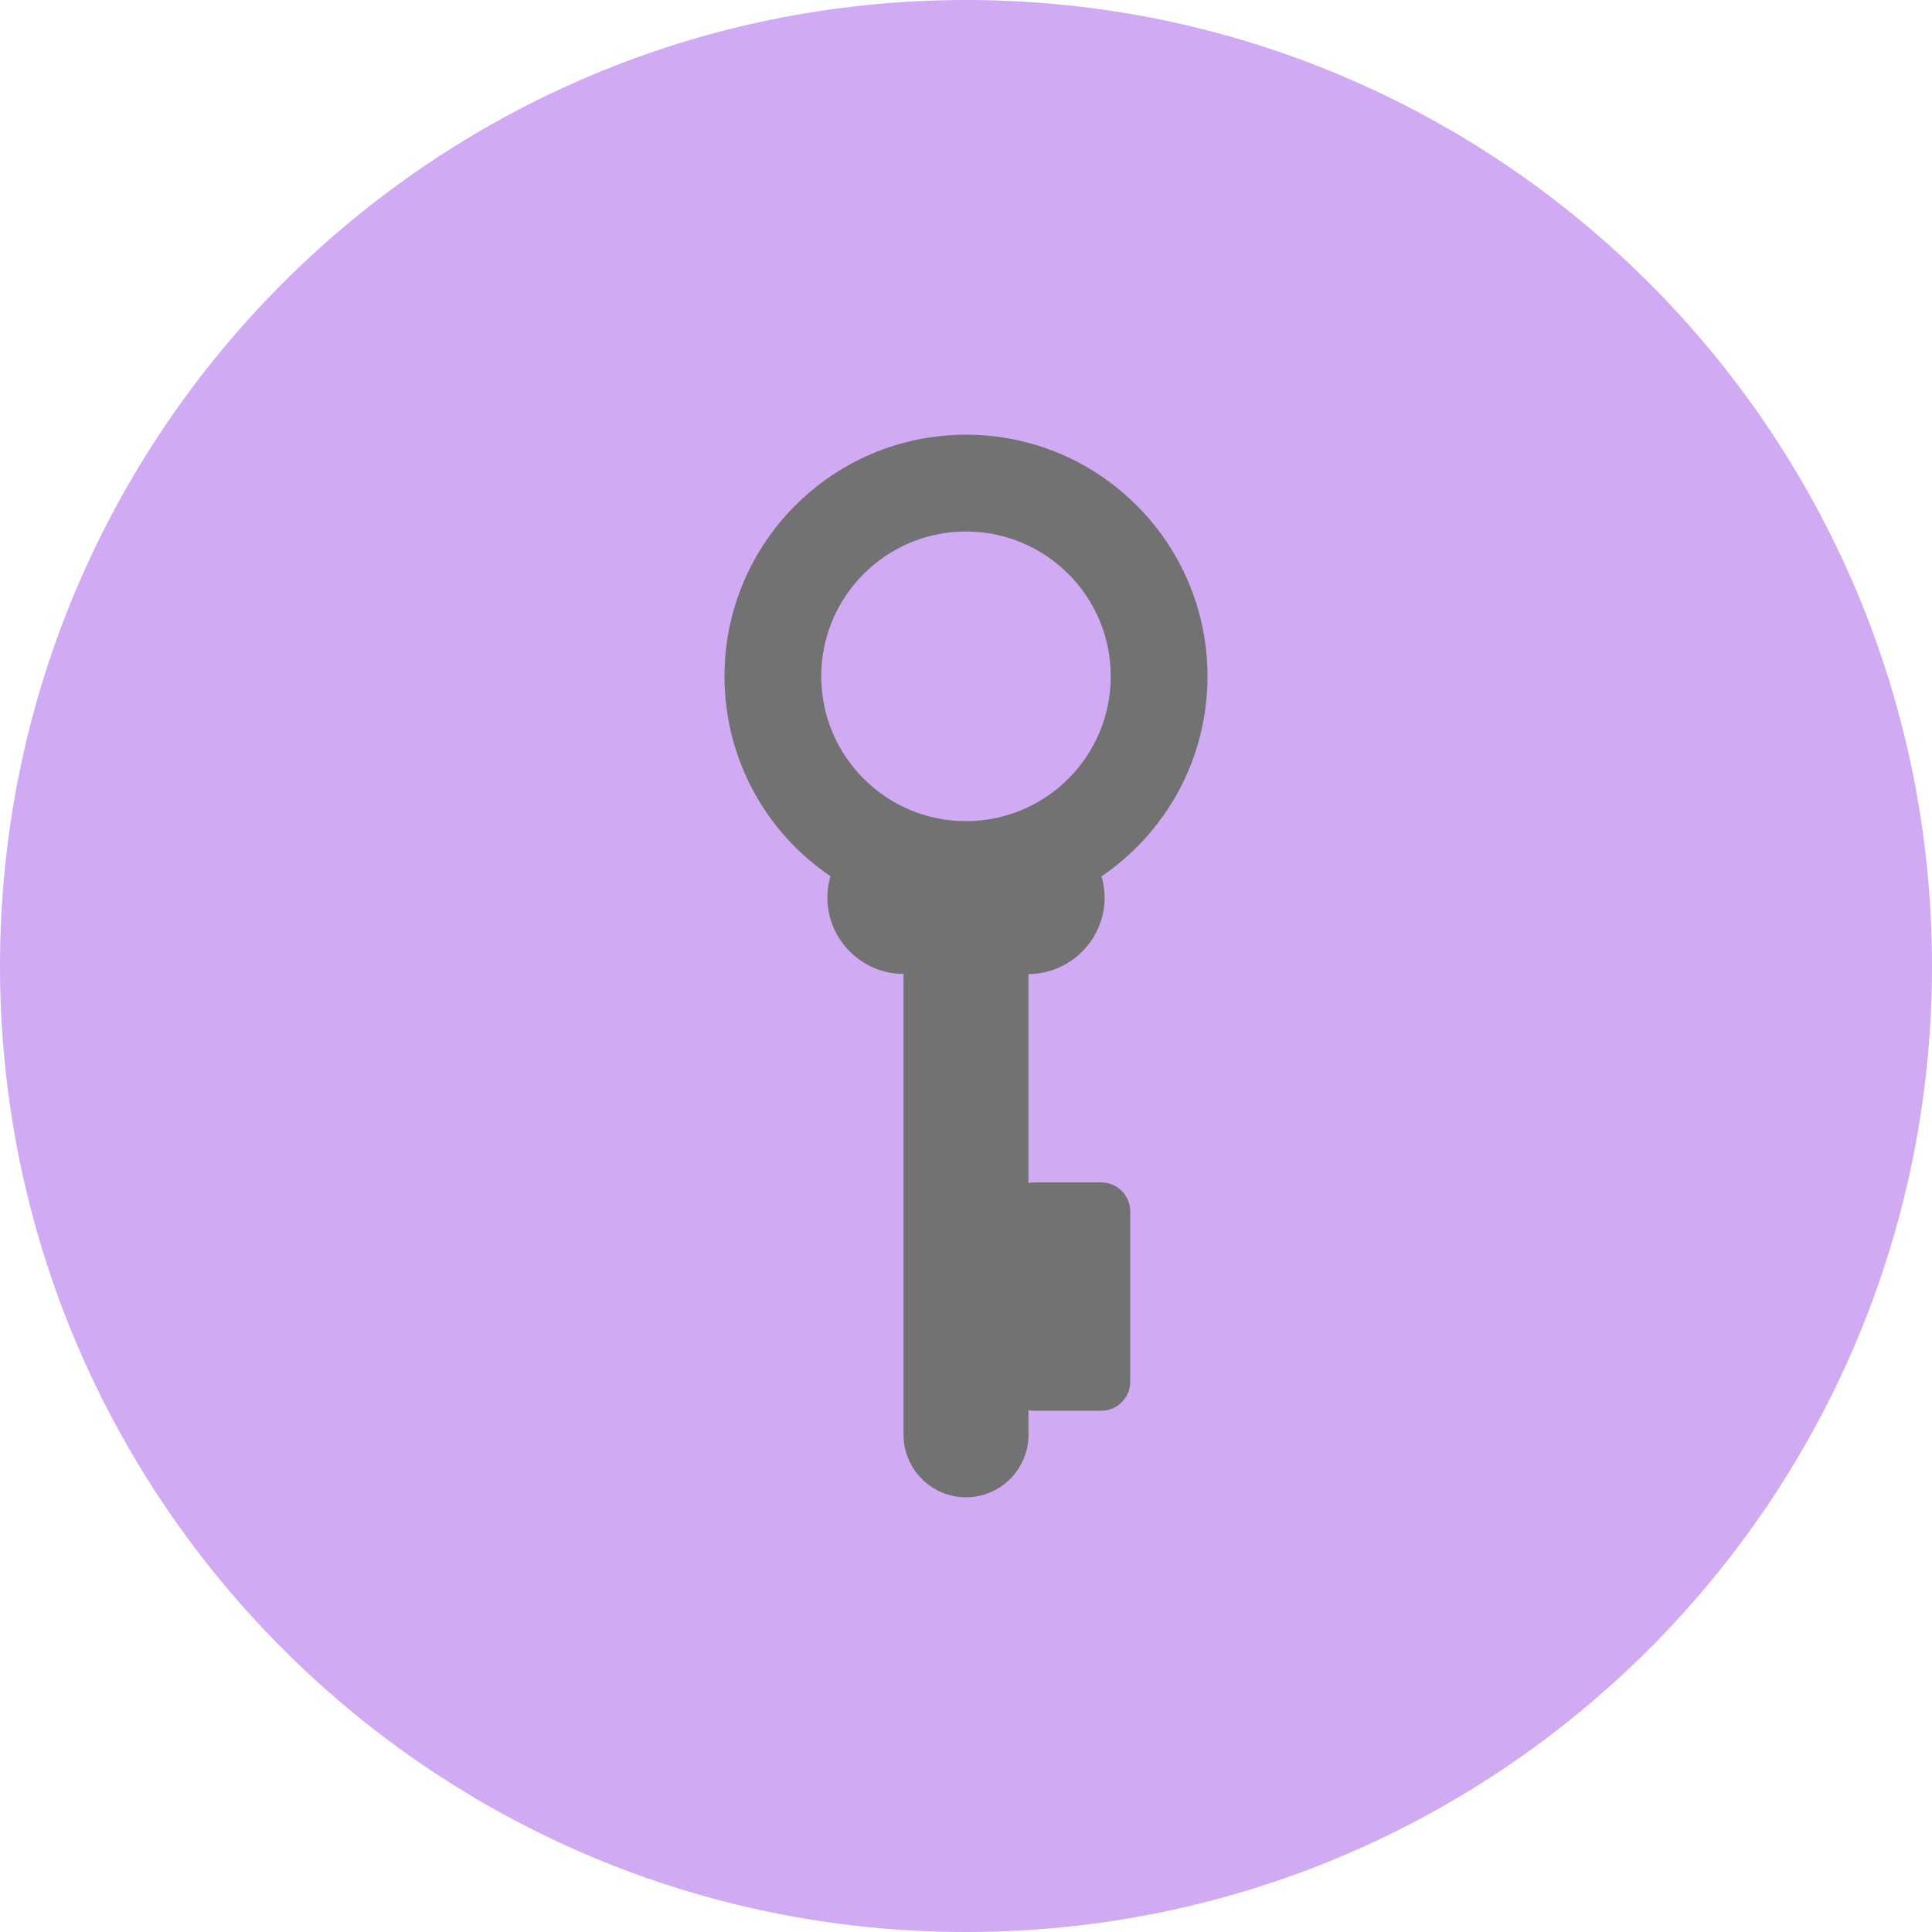
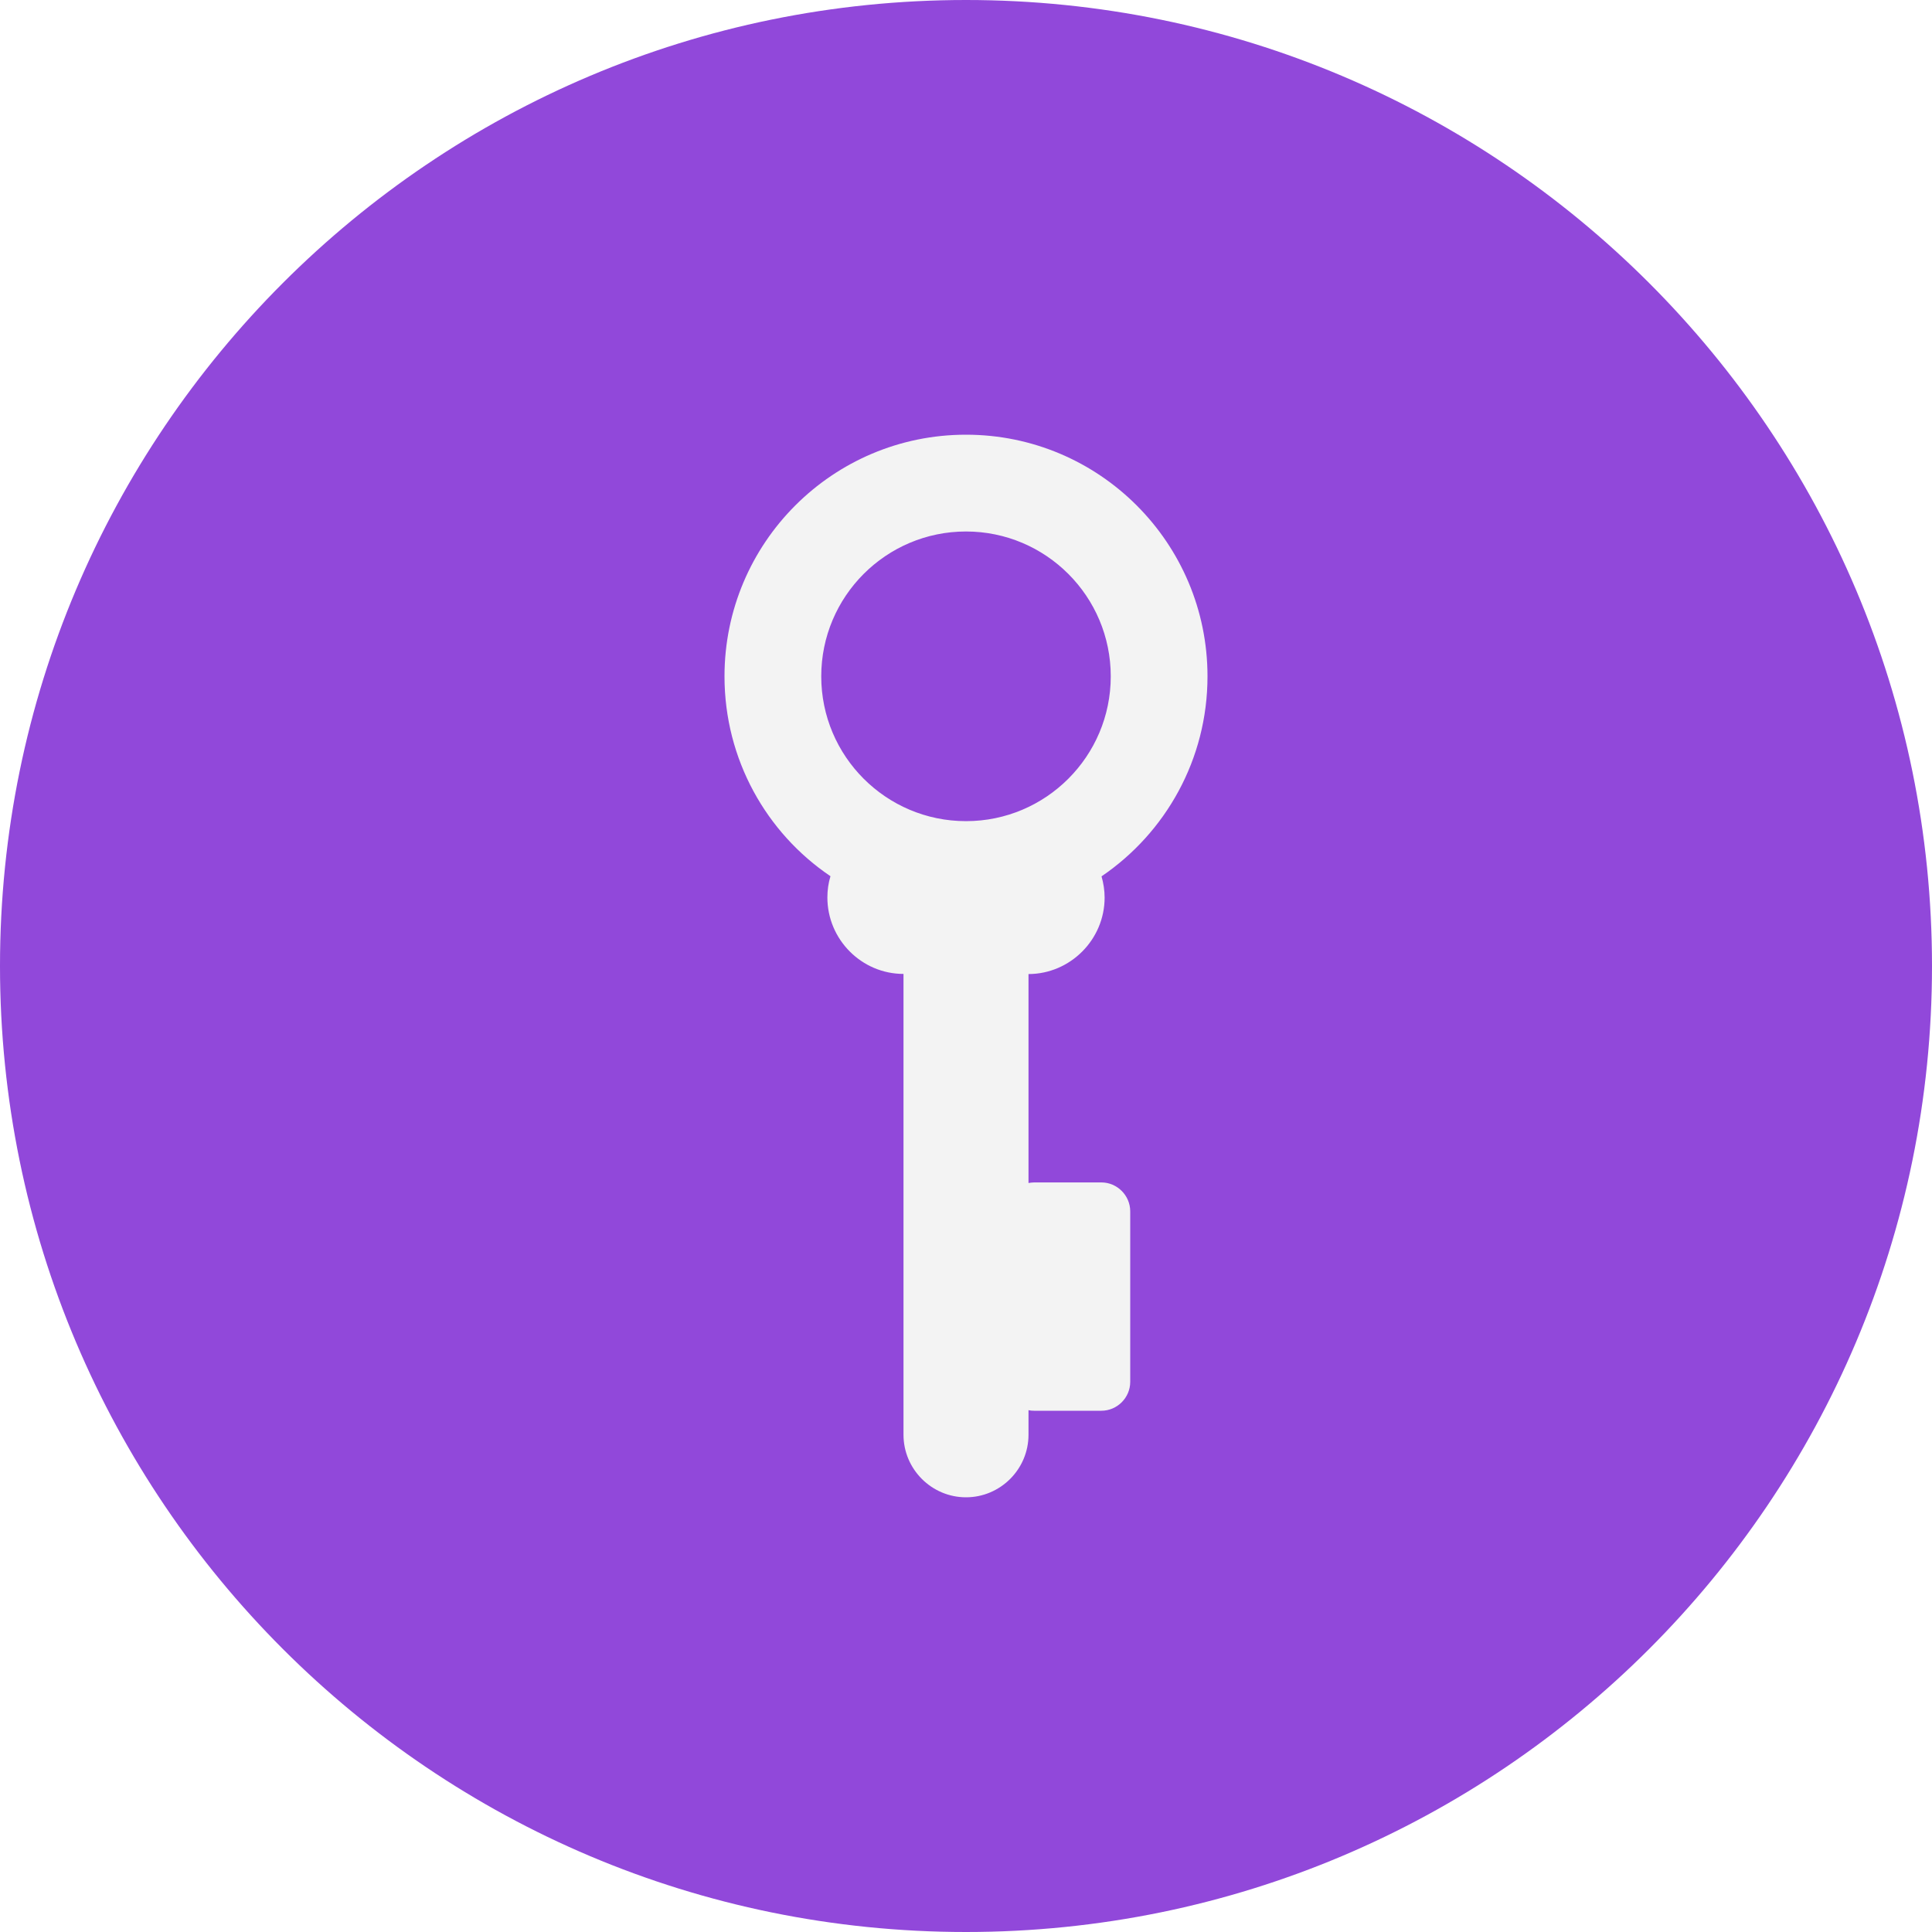
<svg xmlns="http://www.w3.org/2000/svg" width="40" height="40" viewBox="0 0 40 40" fill="none">
-   <circle cx="20" cy="20" r="20" fill="#d0aaf3" />
-   <path fill-rule="evenodd" clip-rule="evenodd" d="M20 9C22.761 9 25 11.241 25 14.003C25 15.725 24.13 17.244 22.806 18.144C22.846 18.284 22.87 18.433 22.87 18.584C22.87 19.451 22.161 20.164 21.294 20.167V24.493C21.33 24.487 21.37 24.481 21.409 24.481H22.803C23.13 24.481 23.4 24.751 23.4 25.079V28.611C23.4 28.938 23.13 29.208 22.803 29.208H21.409C21.37 29.208 21.33 29.205 21.294 29.196V29.705C21.294 30.418 20.712 31 20 31C19.288 31 18.706 30.418 18.706 29.705V20.164C17.839 20.164 17.13 19.451 17.13 18.581C17.13 18.429 17.151 18.281 17.194 18.141C15.87 17.247 15 15.725 15 14.003C15 11.241 17.239 9 20 9ZM20 11.004C21.654 11.004 22.997 12.347 22.997 14.003C22.997 15.658 21.654 17.001 20 17.001C18.346 17.001 17.003 15.658 17.003 14.003C17.003 12.347 18.346 11.004 20 11.004Z" fill="#727272" />
+   <circle cx="20" cy="20" r="20" fill="#9148DA" />
+   <path fill-rule="evenodd" clip-rule="evenodd" d="M20 9C22.761 9 25 11.241 25 14.003C25 15.725 24.13 17.244 22.806 18.144C22.846 18.284 22.87 18.433 22.87 18.584C22.87 19.451 22.161 20.164 21.294 20.167V24.493C21.33 24.487 21.37 24.481 21.409 24.481H22.803C23.13 24.481 23.4 24.751 23.4 25.079V28.611C23.4 28.938 23.13 29.208 22.803 29.208H21.409C21.37 29.208 21.33 29.205 21.294 29.196V29.705C21.294 30.418 20.712 31 20 31C19.288 31 18.706 30.418 18.706 29.705V20.164C17.839 20.164 17.13 19.451 17.13 18.581C17.13 18.429 17.151 18.281 17.194 18.141C15.87 17.247 15 15.725 15 14.003C15 11.241 17.239 9 20 9ZM20 11.004C21.654 11.004 22.997 12.347 22.997 14.003C22.997 15.658 21.654 17.001 20 17.001C18.346 17.001 17.003 15.658 17.003 14.003C17.003 12.347 18.346 11.004 20 11.004Z" fill="#F3F3F3" />
</svg>
